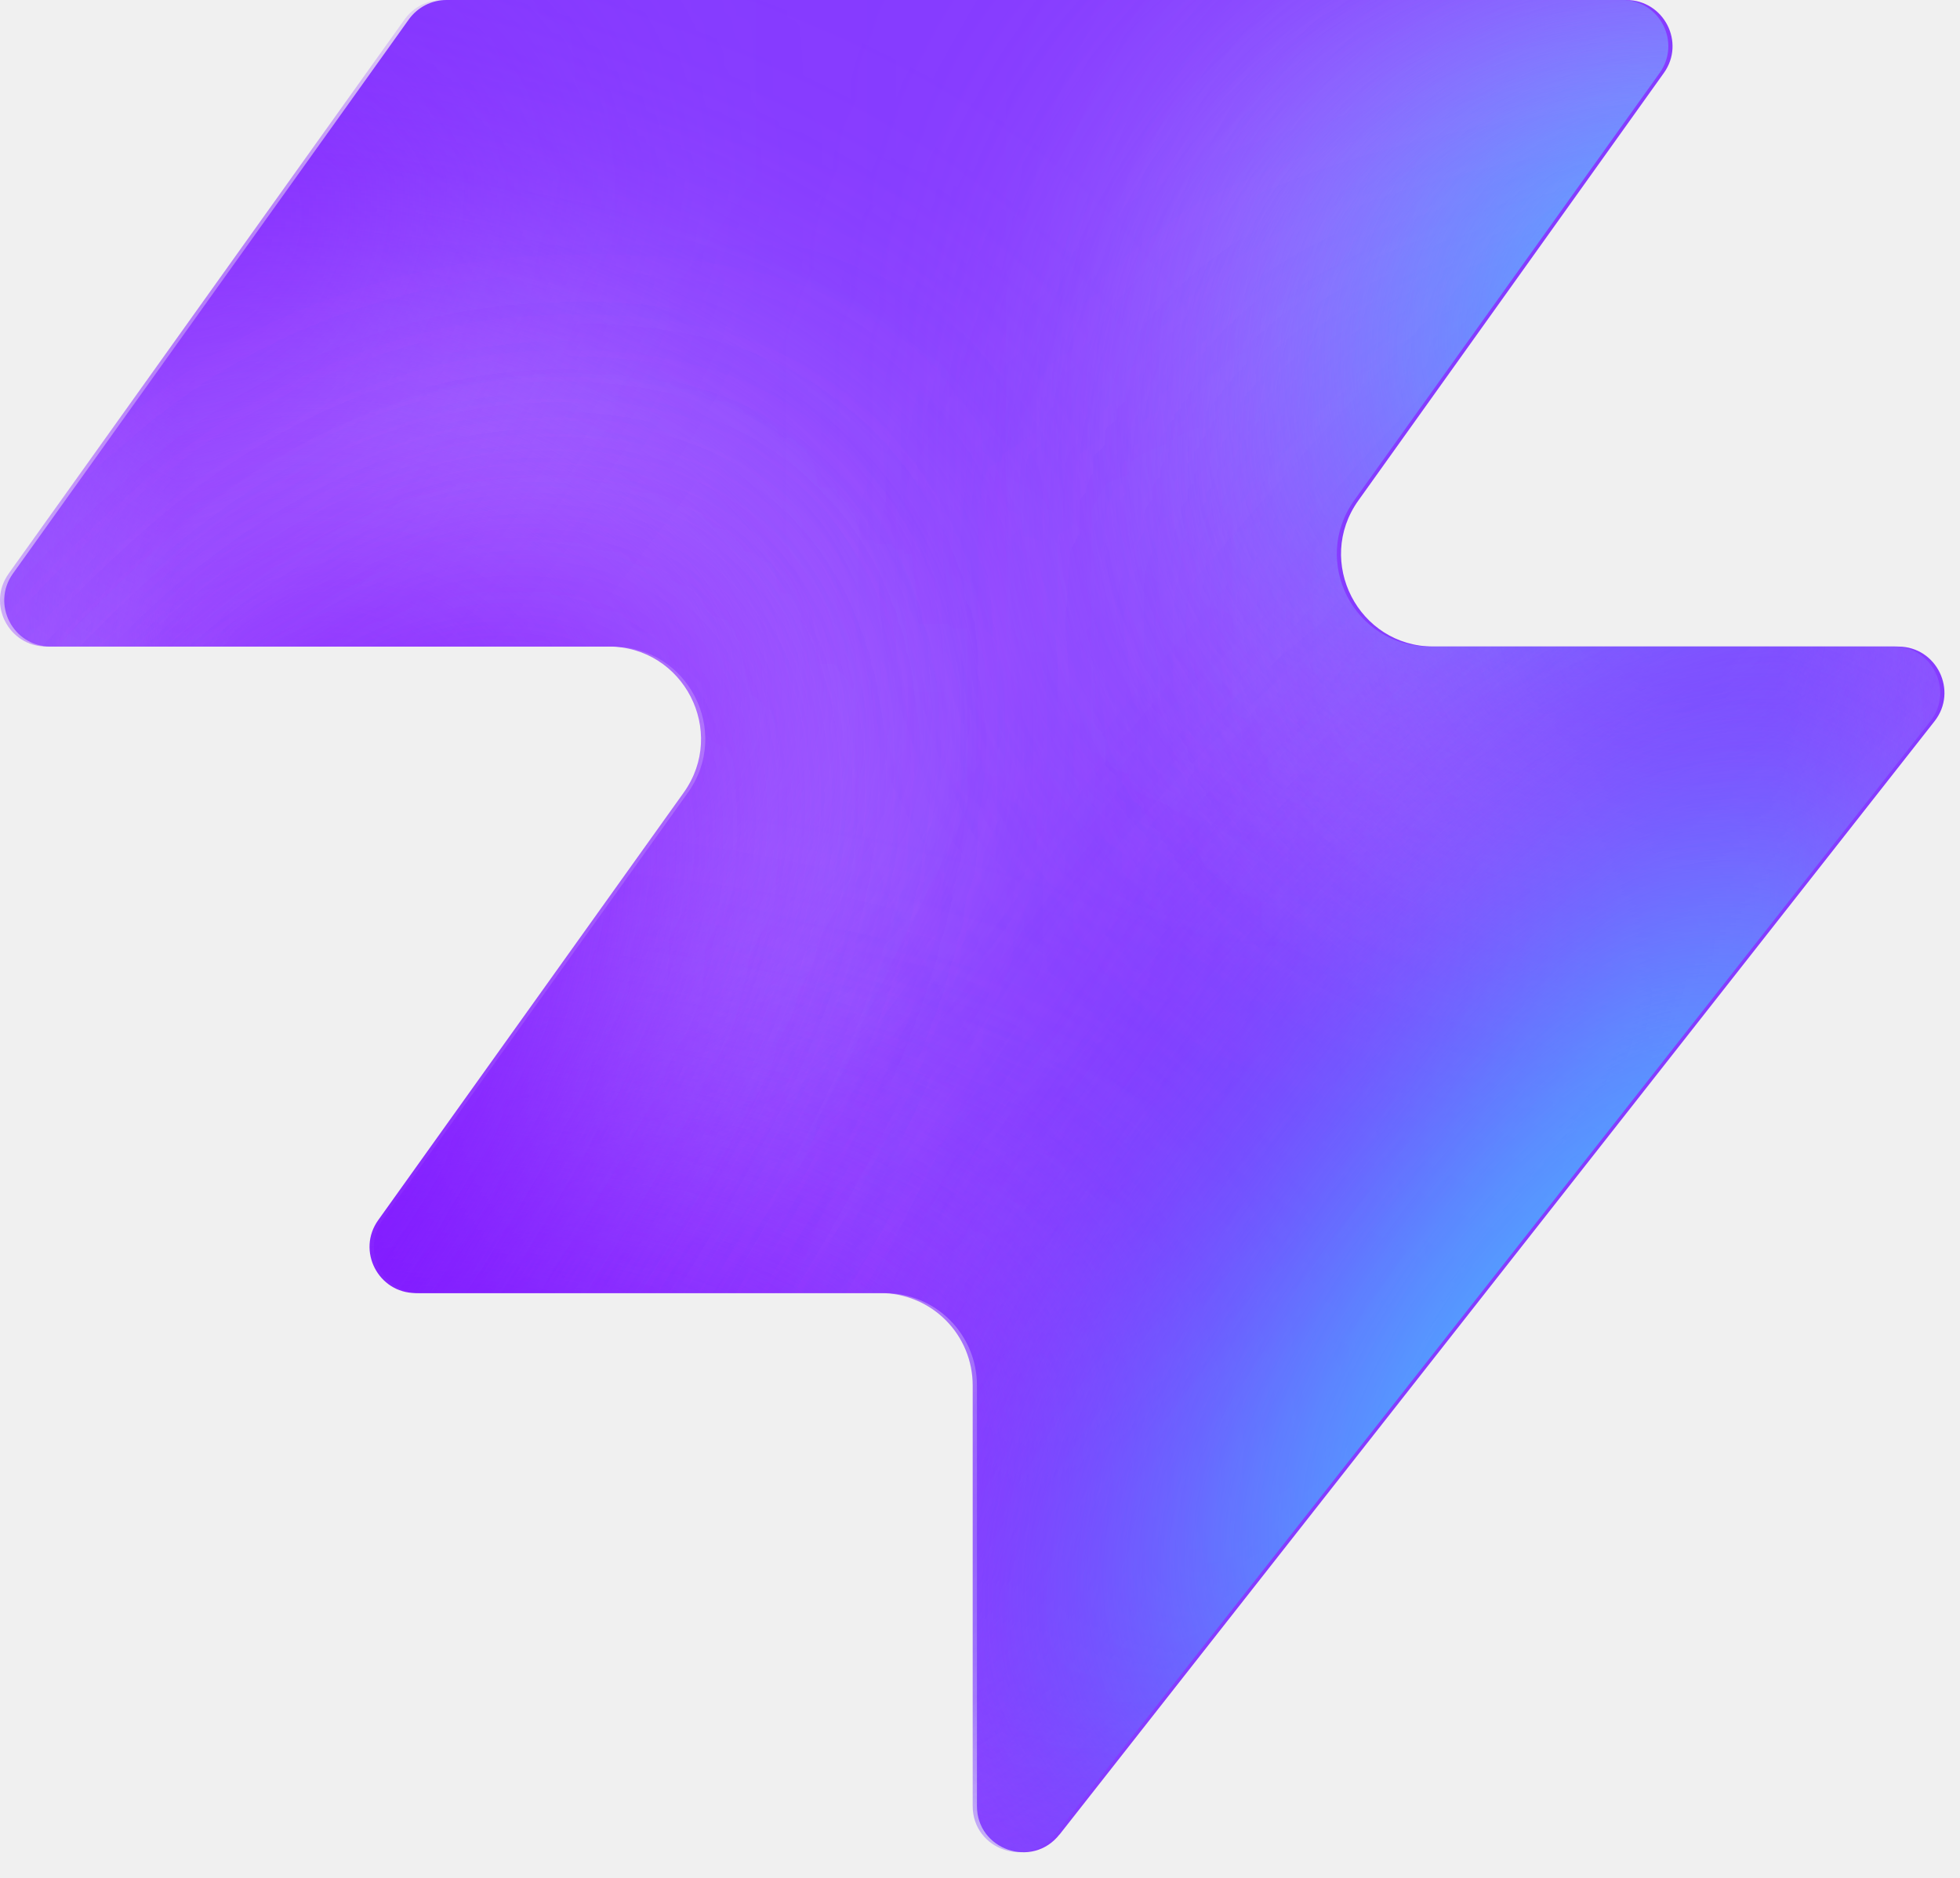
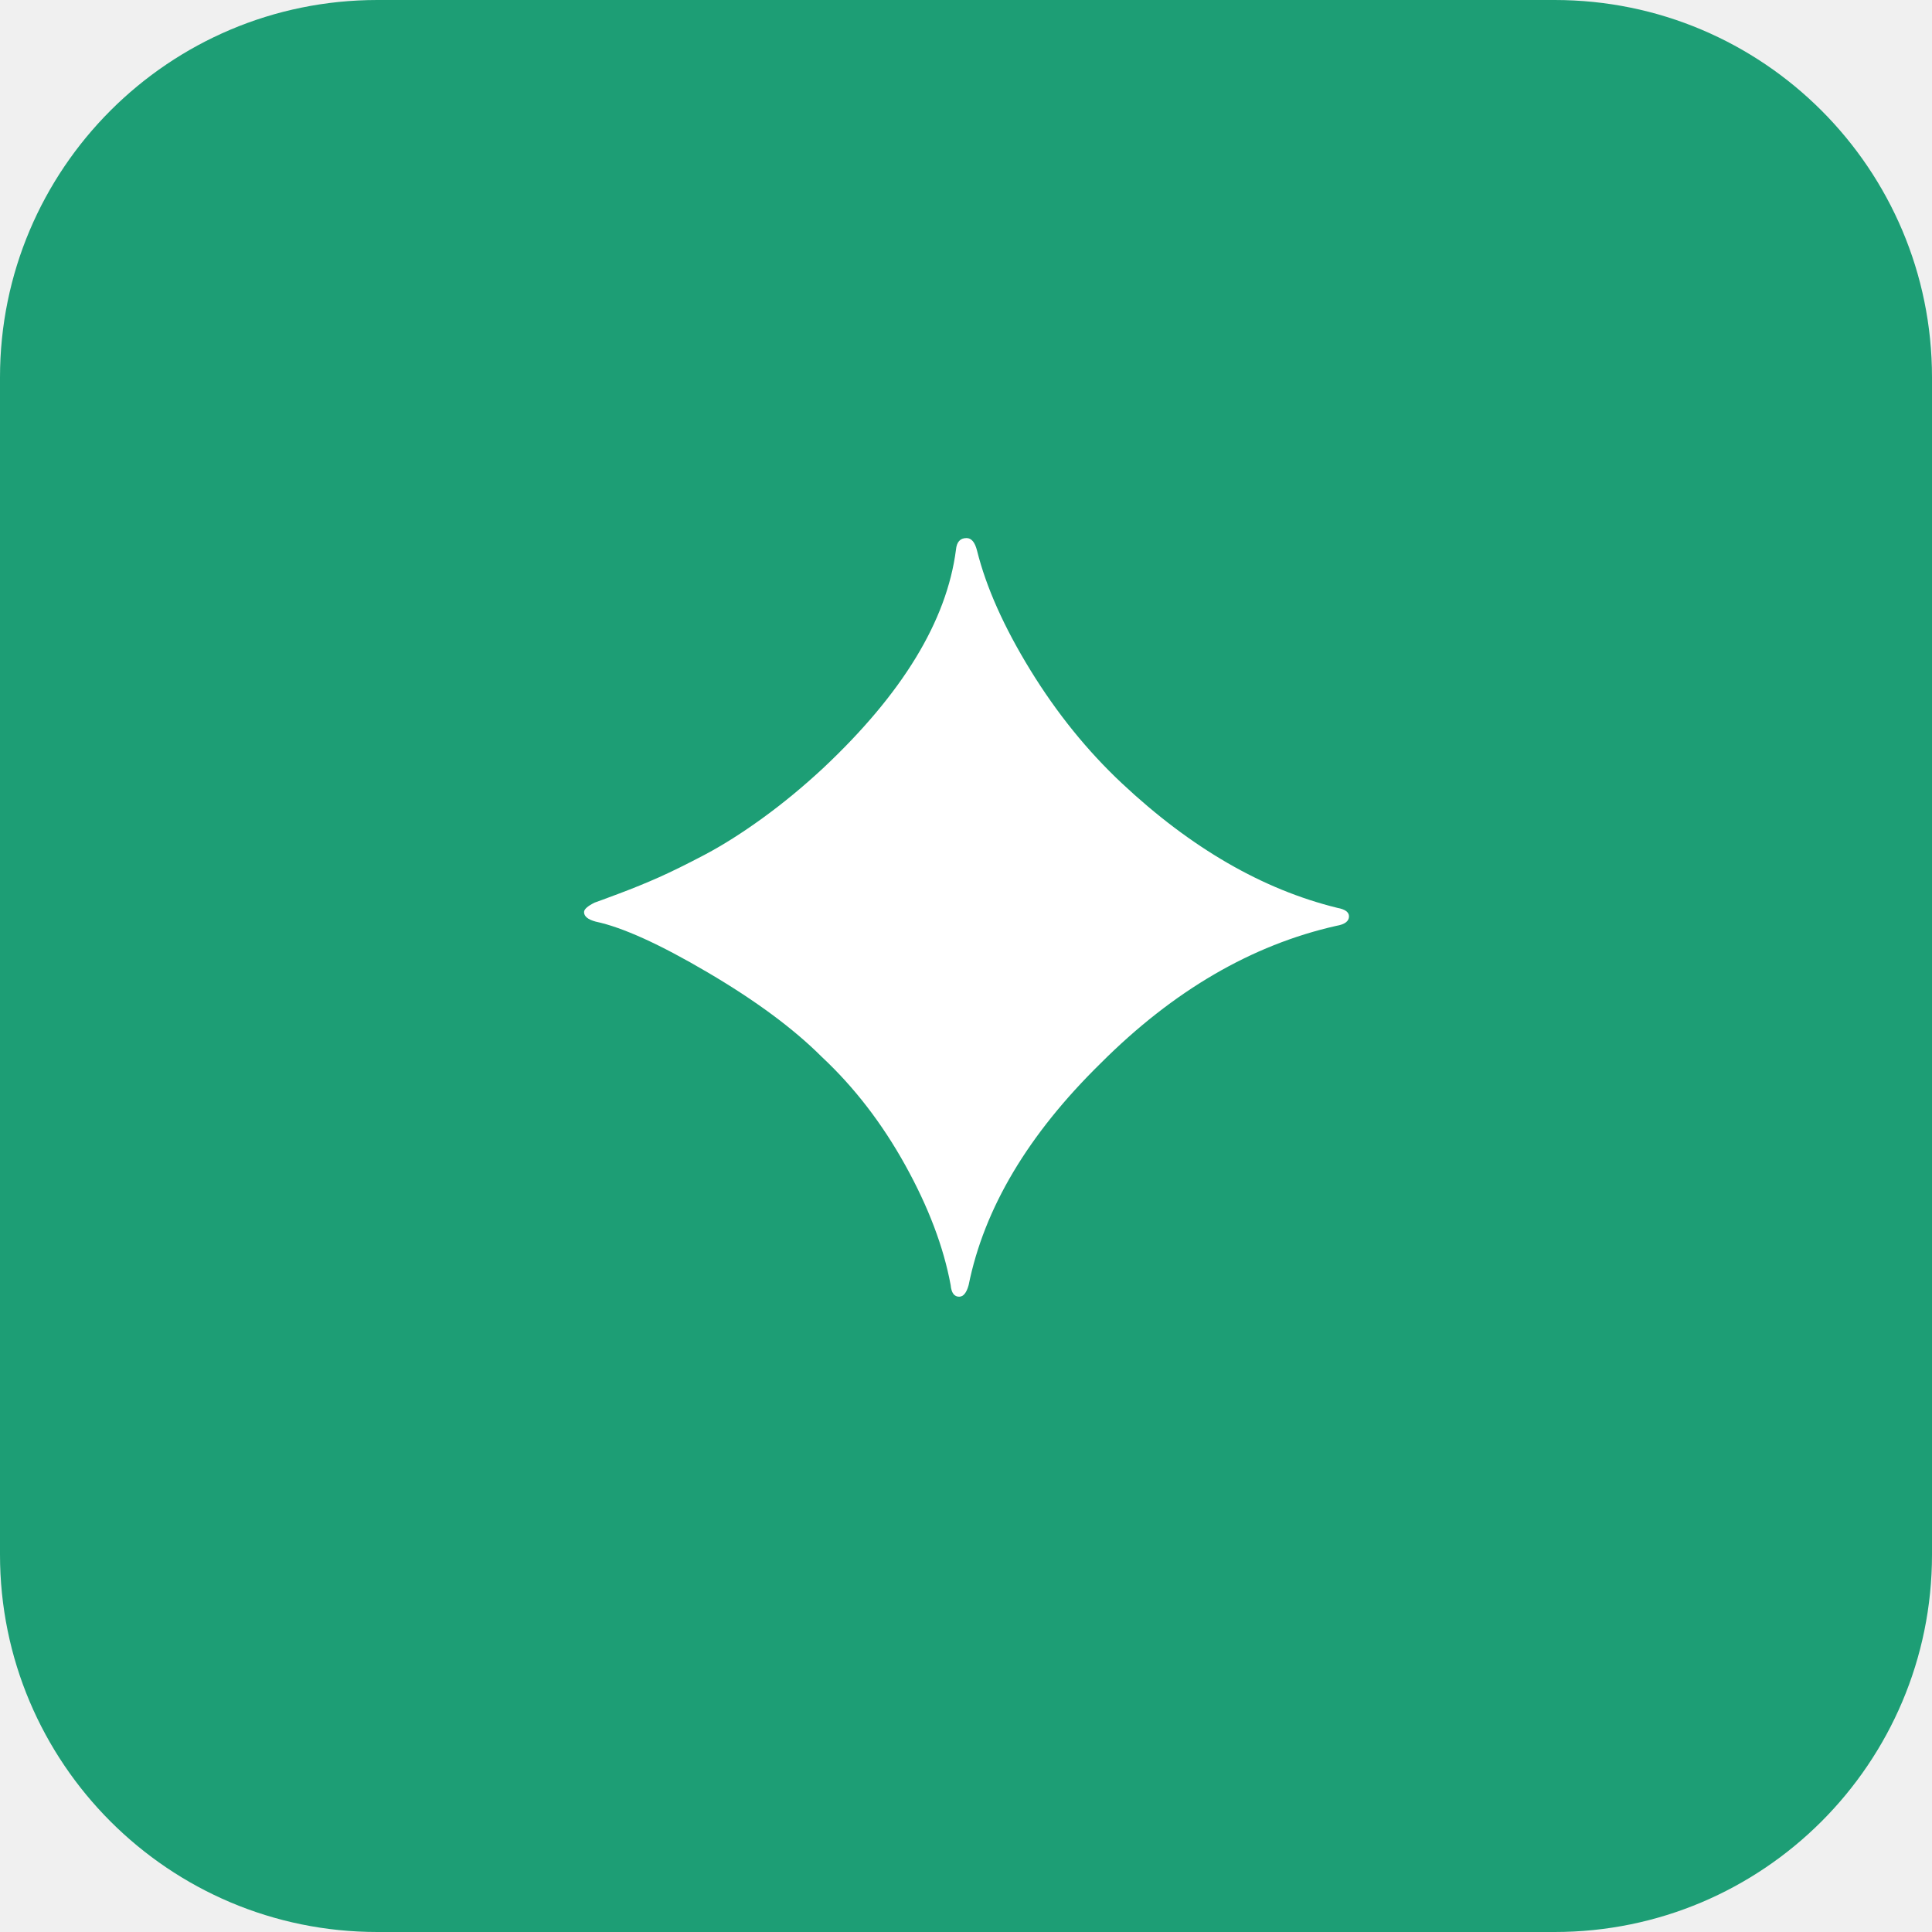
- <svg xmlns="http://www.w3.org/2000/svg" width="48" height="46" fill="none" viewBox="0 0 48 46">
-   <path fill="#863bff" d="M25.946 44.938c-.664.845-2.021.375-2.021-.698V33.937a2.26 2.26 0 0 0-2.262-2.262H10.287c-.92 0-1.456-1.04-.92-1.788l7.48-10.471c1.07-1.497 0-3.578-1.842-3.578H1.237c-.92 0-1.456-1.04-.92-1.788L10.013.474c.214-.297.556-.474.92-.474h28.894c.92 0 1.456 1.04.92 1.788l-7.48 10.471c-1.07 1.498 0 3.579 1.842 3.579h11.377c.943 0 1.473 1.088.89 1.83L25.947 44.94z" style="fill:#863bff;fill:color(display-p3 .525 .23 1);fill-opacity:1" />
-   <mask id="a" width="48" height="46" x="0" y="0" maskUnits="userSpaceOnUse" style="mask-type:alpha">
-     <path fill="#000" d="M25.842 44.938c-.664.844-2.021.375-2.021-.698V33.937a2.26 2.26 0 0 0-2.262-2.262H10.183c-.92 0-1.456-1.04-.92-1.788l7.48-10.471c1.07-1.498 0-3.579-1.842-3.579H1.133c-.92 0-1.456-1.04-.92-1.787L9.91.473c.214-.297.556-.474.92-.474h28.894c.92 0 1.456 1.04.92 1.788l-7.48 10.471c-1.07 1.498 0 3.578 1.842 3.578h11.377c.943 0 1.473 1.088.89 1.832L25.843 44.94z" style="fill:#000;fill-opacity:1" />
-   </mask>
-   <g mask="url(#a)">
-     <g filter="url(#b)">
-       <ellipse cx="5.508" cy="14.704" fill="#ede6ff" rx="5.508" ry="14.704" style="fill:#ede6ff;fill:color(display-p3 .927 .903 1);fill-opacity:1" transform="matrix(.00324 1 1 -.00324 -4.47 31.516)" />
-     </g>
-     <g filter="url(#c)">
-       <ellipse cx="10.399" cy="29.851" fill="#ede6ff" rx="10.399" ry="29.851" style="fill:#ede6ff;fill:color(display-p3 .927 .903 1);fill-opacity:1" transform="matrix(.00324 1 1 -.00324 -39.328 7.883)" />
-     </g>
-     <g filter="url(#d)">
-       <ellipse cx="5.508" cy="30.487" fill="#7e14ff" rx="5.508" ry="30.487" style="fill:#7e14ff;fill:color(display-p3 .492 .077 1);fill-opacity:1" transform="rotate(89.814 -25.913 -14.639)scale(1 -1)" />
-     </g>
-     <g filter="url(#e)">
-       <ellipse cx="5.508" cy="30.599" fill="#7e14ff" rx="5.508" ry="30.599" style="fill:#7e14ff;fill:color(display-p3 .492 .077 1);fill-opacity:1" transform="rotate(89.814 -32.644 -3.334)scale(1 -1)" />
-     </g>
-     <g filter="url(#f)">
-       <ellipse cx="5.508" cy="30.599" fill="#7e14ff" rx="5.508" ry="30.599" style="fill:#7e14ff;fill:color(display-p3 .492 .077 1);fill-opacity:1" transform="matrix(.00324 1 1 -.00324 -34.34 30.47)" />
-     </g>
-     <g filter="url(#g)">
-       <ellipse cx="14.072" cy="22.078" fill="#ede6ff" rx="14.072" ry="22.078" style="fill:#ede6ff;fill:color(display-p3 .927 .903 1);fill-opacity:1" transform="rotate(93.35 24.506 48.493)scale(-1 1)" />
-     </g>
-     <g filter="url(#h)">
-       <ellipse cx="3.47" cy="21.501" fill="#7e14ff" rx="3.47" ry="21.501" style="fill:#7e14ff;fill:color(display-p3 .492 .077 1);fill-opacity:1" transform="rotate(89.009 28.708 47.59)scale(-1 1)" />
-     </g>
-     <g filter="url(#i)">
-       <ellipse cx="3.47" cy="21.501" fill="#7e14ff" rx="3.47" ry="21.501" style="fill:#7e14ff;fill:color(display-p3 .492 .077 1);fill-opacity:1" transform="rotate(89.009 28.708 47.59)scale(-1 1)" />
-     </g>
-     <g filter="url(#j)">
-       <ellipse cx=".387" cy="8.972" fill="#7e14ff" rx="4.407" ry="29.108" style="fill:#7e14ff;fill:color(display-p3 .492 .077 1);fill-opacity:1" transform="rotate(39.51 .387 8.972)" />
-     </g>
-     <g filter="url(#k)">
-       <ellipse cx="47.523" cy="-6.092" fill="#7e14ff" rx="4.407" ry="29.108" style="fill:#7e14ff;fill:color(display-p3 .492 .077 1);fill-opacity:1" transform="rotate(37.892 47.523 -6.092)" />
-     </g>
-     <g filter="url(#l)">
-       <ellipse cx="41.412" cy="6.333" fill="#47bfff" rx="5.971" ry="9.665" style="fill:#47bfff;fill:color(display-p3 .28 .748 1);fill-opacity:1" transform="rotate(37.892 41.412 6.333)" />
-     </g>
-     <g filter="url(#m)">
-       <ellipse cx="-1.879" cy="38.332" fill="#7e14ff" rx="4.407" ry="29.108" style="fill:#7e14ff;fill:color(display-p3 .492 .077 1);fill-opacity:1" transform="rotate(37.892 -1.88 38.332)" />
-     </g>
-     <g filter="url(#n)">
-       <ellipse cx="-1.879" cy="38.332" fill="#7e14ff" rx="4.407" ry="29.108" style="fill:#7e14ff;fill:color(display-p3 .492 .077 1);fill-opacity:1" transform="rotate(37.892 -1.88 38.332)" />
-     </g>
-     <g filter="url(#o)">
-       <ellipse cx="35.651" cy="29.907" fill="#7e14ff" rx="4.407" ry="29.108" style="fill:#7e14ff;fill:color(display-p3 .492 .077 1);fill-opacity:1" transform="rotate(37.892 35.651 29.907)" />
-     </g>
-     <g filter="url(#p)">
-       <ellipse cx="38.418" cy="32.4" fill="#47bfff" rx="5.971" ry="15.297" style="fill:#47bfff;fill:color(display-p3 .28 .748 1);fill-opacity:1" transform="rotate(37.892 38.418 32.4)" />
-     </g>
-   </g>
-   <defs>
-     <filter id="b" width="60.045" height="41.654" x="-19.77" y="16.149" color-interpolation-filters="sRGB" filterUnits="userSpaceOnUse">
-       <feFlood flood-opacity="0" result="BackgroundImageFix" />
-       <feBlend in="SourceGraphic" in2="BackgroundImageFix" result="shape" />
-       <feGaussianBlur result="effect1_foregroundBlur_2002_17158" stdDeviation="7.659" />
-     </filter>
-     <filter id="c" width="90.34" height="51.437" x="-54.613" y="-7.533" color-interpolation-filters="sRGB" filterUnits="userSpaceOnUse">
-       <feFlood flood-opacity="0" result="BackgroundImageFix" />
-       <feBlend in="SourceGraphic" in2="BackgroundImageFix" result="shape" />
-       <feGaussianBlur result="effect1_foregroundBlur_2002_17158" stdDeviation="7.659" />
-     </filter>
-     <filter id="d" width="79.355" height="29.4" x="-49.64" y="2.03" color-interpolation-filters="sRGB" filterUnits="userSpaceOnUse">
-       <feFlood flood-opacity="0" result="BackgroundImageFix" />
-       <feBlend in="SourceGraphic" in2="BackgroundImageFix" result="shape" />
-       <feGaussianBlur result="effect1_foregroundBlur_2002_17158" stdDeviation="4.596" />
-     </filter>
-     <filter id="e" width="79.579" height="29.4" x="-45.045" y="20.029" color-interpolation-filters="sRGB" filterUnits="userSpaceOnUse">
-       <feFlood flood-opacity="0" result="BackgroundImageFix" />
-       <feBlend in="SourceGraphic" in2="BackgroundImageFix" result="shape" />
-       <feGaussianBlur result="effect1_foregroundBlur_2002_17158" stdDeviation="4.596" />
-     </filter>
-     <filter id="f" width="79.579" height="29.4" x="-43.513" y="21.178" color-interpolation-filters="sRGB" filterUnits="userSpaceOnUse">
-       <feFlood flood-opacity="0" result="BackgroundImageFix" />
-       <feBlend in="SourceGraphic" in2="BackgroundImageFix" result="shape" />
-       <feGaussianBlur result="effect1_foregroundBlur_2002_17158" stdDeviation="4.596" />
-     </filter>
-     <filter id="g" width="74.749" height="58.852" x="15.756" y="-17.901" color-interpolation-filters="sRGB" filterUnits="userSpaceOnUse">
-       <feFlood flood-opacity="0" result="BackgroundImageFix" />
-       <feBlend in="SourceGraphic" in2="BackgroundImageFix" result="shape" />
-       <feGaussianBlur result="effect1_foregroundBlur_2002_17158" stdDeviation="7.659" />
-     </filter>
-     <filter id="h" width="61.377" height="25.362" x="23.548" y="2.284" color-interpolation-filters="sRGB" filterUnits="userSpaceOnUse">
-       <feFlood flood-opacity="0" result="BackgroundImageFix" />
-       <feBlend in="SourceGraphic" in2="BackgroundImageFix" result="shape" />
-       <feGaussianBlur result="effect1_foregroundBlur_2002_17158" stdDeviation="4.596" />
-     </filter>
-     <filter id="i" width="61.377" height="25.362" x="23.548" y="2.284" color-interpolation-filters="sRGB" filterUnits="userSpaceOnUse">
-       <feFlood flood-opacity="0" result="BackgroundImageFix" />
-       <feBlend in="SourceGraphic" in2="BackgroundImageFix" result="shape" />
-       <feGaussianBlur result="effect1_foregroundBlur_2002_17158" stdDeviation="4.596" />
-     </filter>
-     <filter id="j" width="56.045" height="63.649" x="-27.636" y="-22.853" color-interpolation-filters="sRGB" filterUnits="userSpaceOnUse">
-       <feFlood flood-opacity="0" result="BackgroundImageFix" />
-       <feBlend in="SourceGraphic" in2="BackgroundImageFix" result="shape" />
-       <feGaussianBlur result="effect1_foregroundBlur_2002_17158" stdDeviation="4.596" />
-     </filter>
-     <filter id="k" width="54.814" height="64.646" x="20.116" y="-38.415" color-interpolation-filters="sRGB" filterUnits="userSpaceOnUse">
-       <feFlood flood-opacity="0" result="BackgroundImageFix" />
-       <feBlend in="SourceGraphic" in2="BackgroundImageFix" result="shape" />
-       <feGaussianBlur result="effect1_foregroundBlur_2002_17158" stdDeviation="4.596" />
-     </filter>
-     <filter id="l" width="33.541" height="35.313" x="24.641" y="-11.323" color-interpolation-filters="sRGB" filterUnits="userSpaceOnUse">
-       <feFlood flood-opacity="0" result="BackgroundImageFix" />
-       <feBlend in="SourceGraphic" in2="BackgroundImageFix" result="shape" />
-       <feGaussianBlur result="effect1_foregroundBlur_2002_17158" stdDeviation="4.596" />
-     </filter>
-     <filter id="m" width="54.814" height="64.646" x="-29.286" y="6.009" color-interpolation-filters="sRGB" filterUnits="userSpaceOnUse">
-       <feFlood flood-opacity="0" result="BackgroundImageFix" />
-       <feBlend in="SourceGraphic" in2="BackgroundImageFix" result="shape" />
-       <feGaussianBlur result="effect1_foregroundBlur_2002_17158" stdDeviation="4.596" />
-     </filter>
-     <filter id="n" width="54.814" height="64.646" x="-29.286" y="6.009" color-interpolation-filters="sRGB" filterUnits="userSpaceOnUse">
-       <feFlood flood-opacity="0" result="BackgroundImageFix" />
-       <feBlend in="SourceGraphic" in2="BackgroundImageFix" result="shape" />
-       <feGaussianBlur result="effect1_foregroundBlur_2002_17158" stdDeviation="4.596" />
-     </filter>
-     <filter id="o" width="54.814" height="64.646" x="8.244" y="-2.416" color-interpolation-filters="sRGB" filterUnits="userSpaceOnUse">
-       <feFlood flood-opacity="0" result="BackgroundImageFix" />
-       <feBlend in="SourceGraphic" in2="BackgroundImageFix" result="shape" />
-       <feGaussianBlur result="effect1_foregroundBlur_2002_17158" stdDeviation="4.596" />
-     </filter>
-     <filter id="p" width="39.409" height="43.623" x="18.713" y="10.588" color-interpolation-filters="sRGB" filterUnits="userSpaceOnUse">
-       <feFlood flood-opacity="0" result="BackgroundImageFix" />
-       <feBlend in="SourceGraphic" in2="BackgroundImageFix" result="shape" />
-       <feGaussianBlur result="effect1_foregroundBlur_2002_17158" stdDeviation="4.596" />
-     </filter>
-   </defs>
+ <svg xmlns="http://www.w3.org/2000/svg" viewBox="0 0 512 512">
+   <rect width="512" height="512" rx="100" fill="#1D9E75" />
+   <text x="256" y="340" font-size="280" text-anchor="middle" fill="white">✦</text>
</svg>
